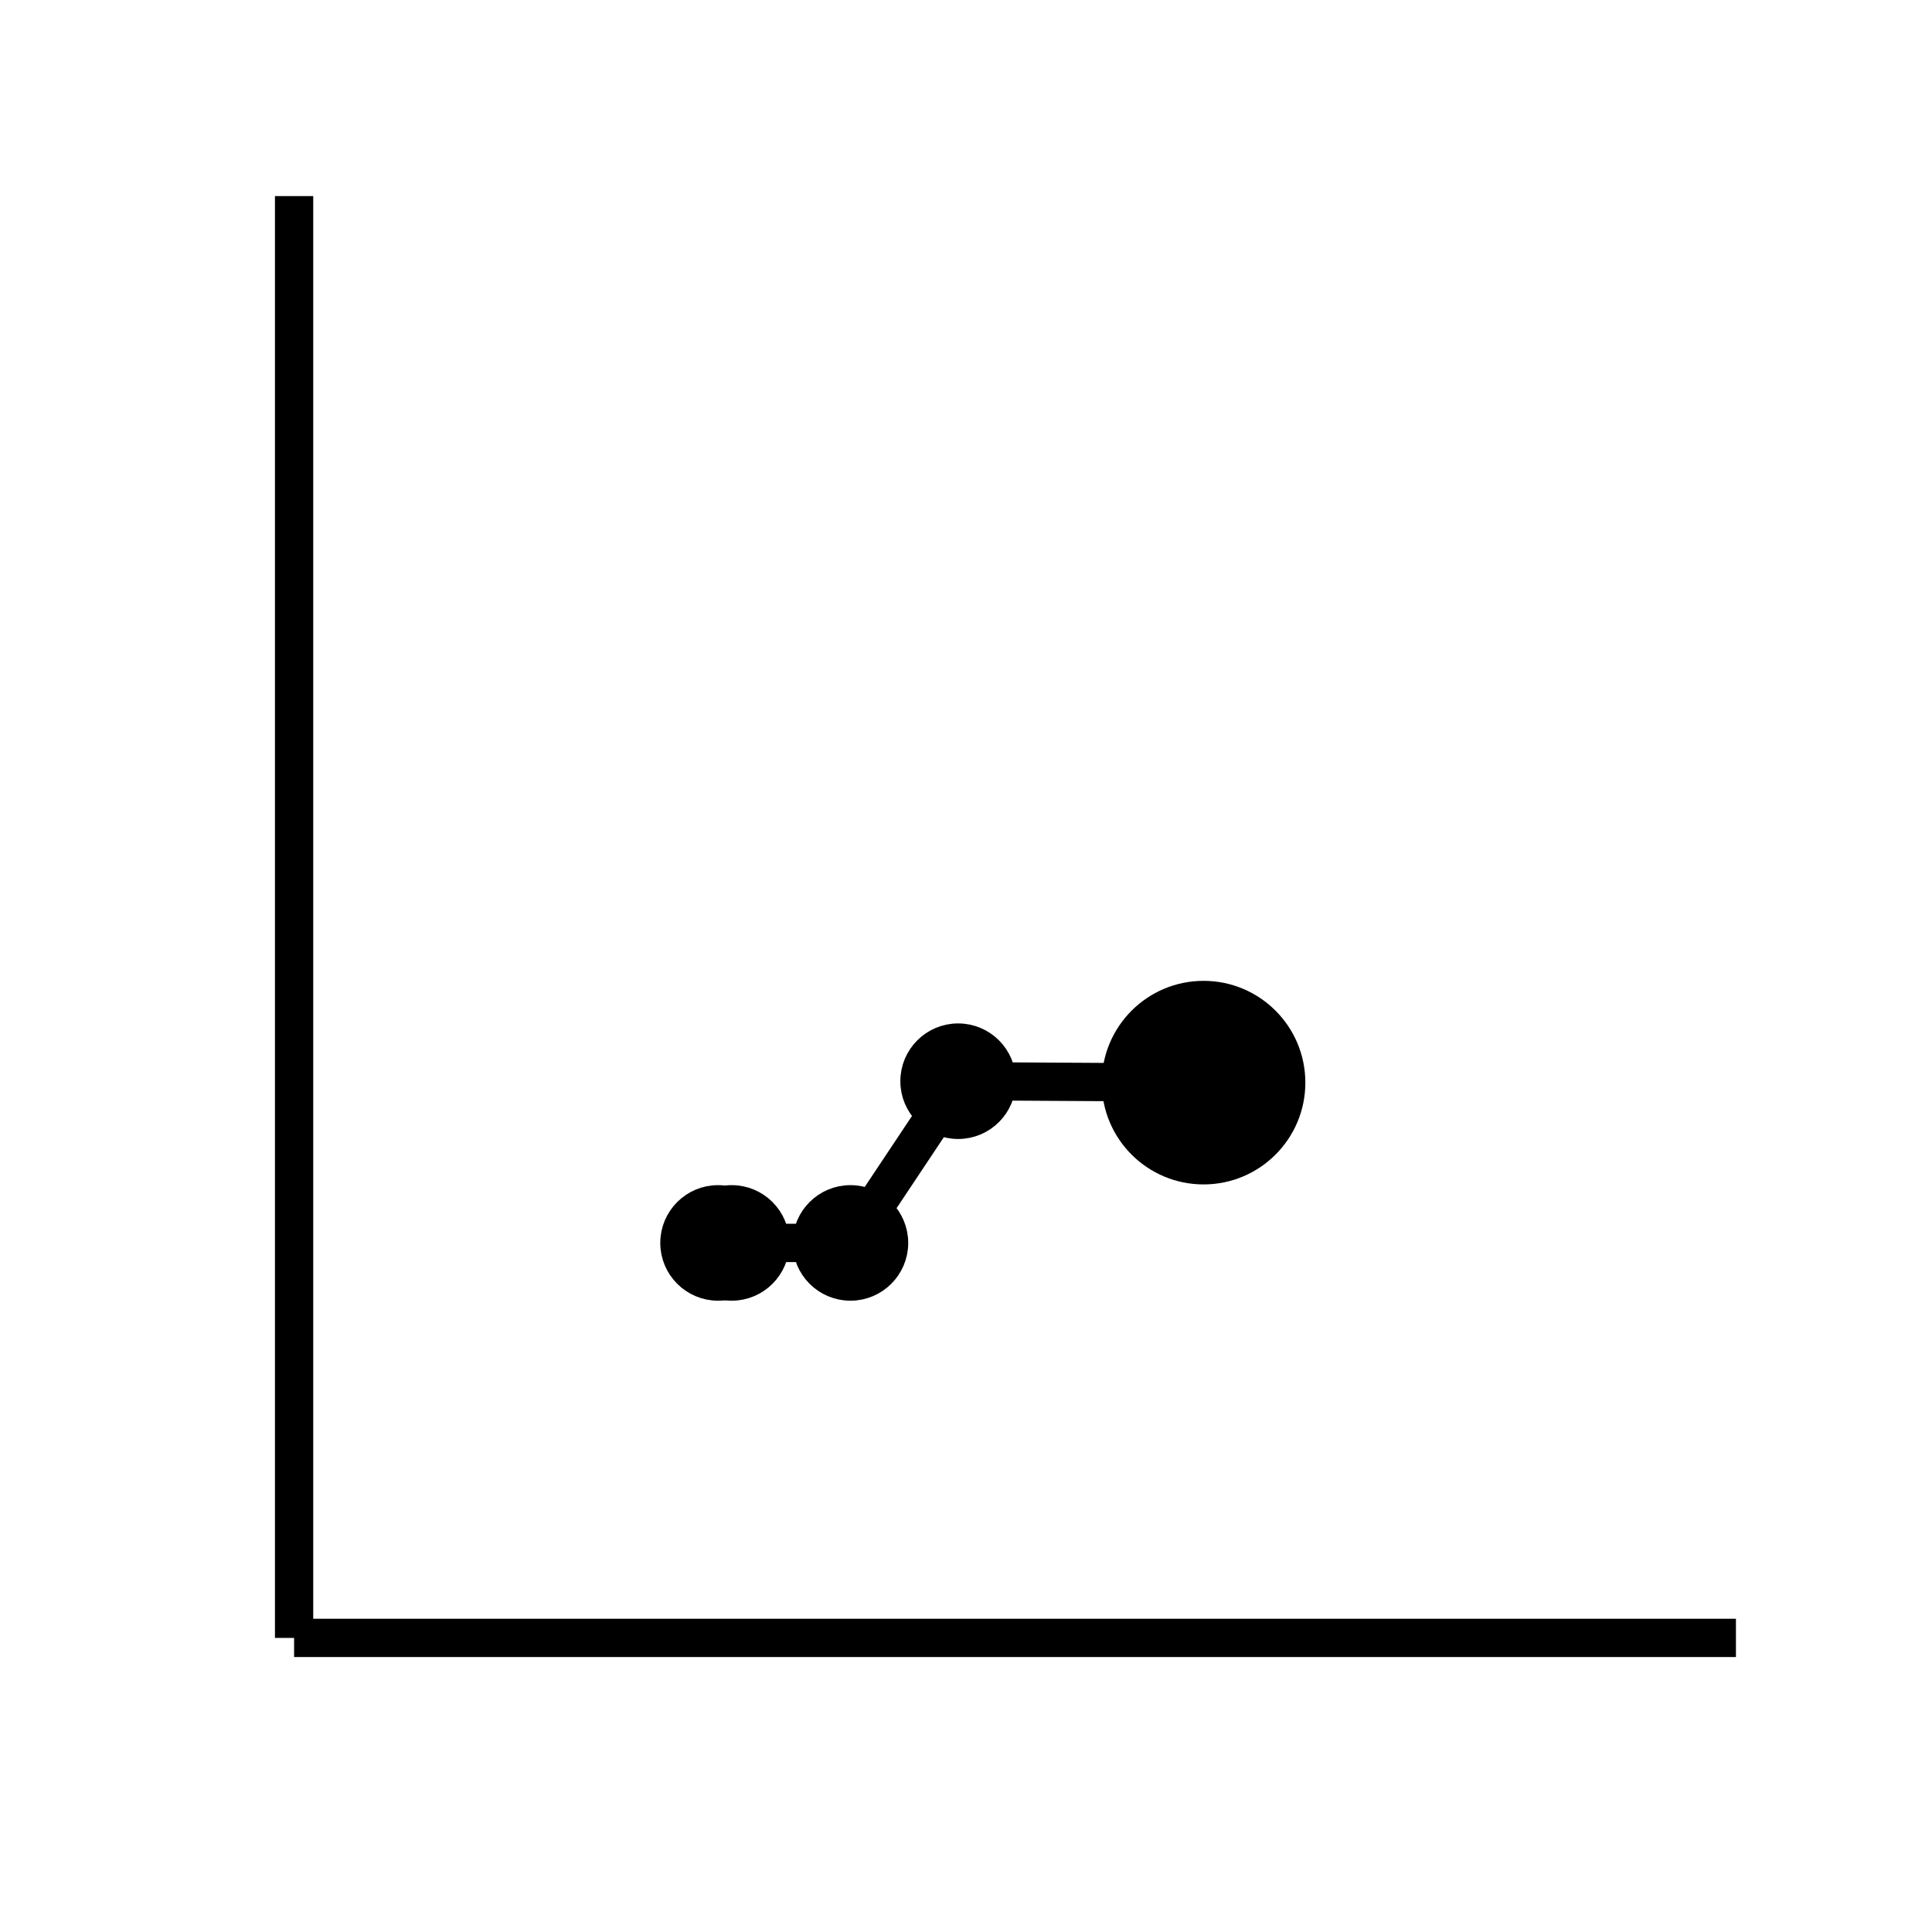
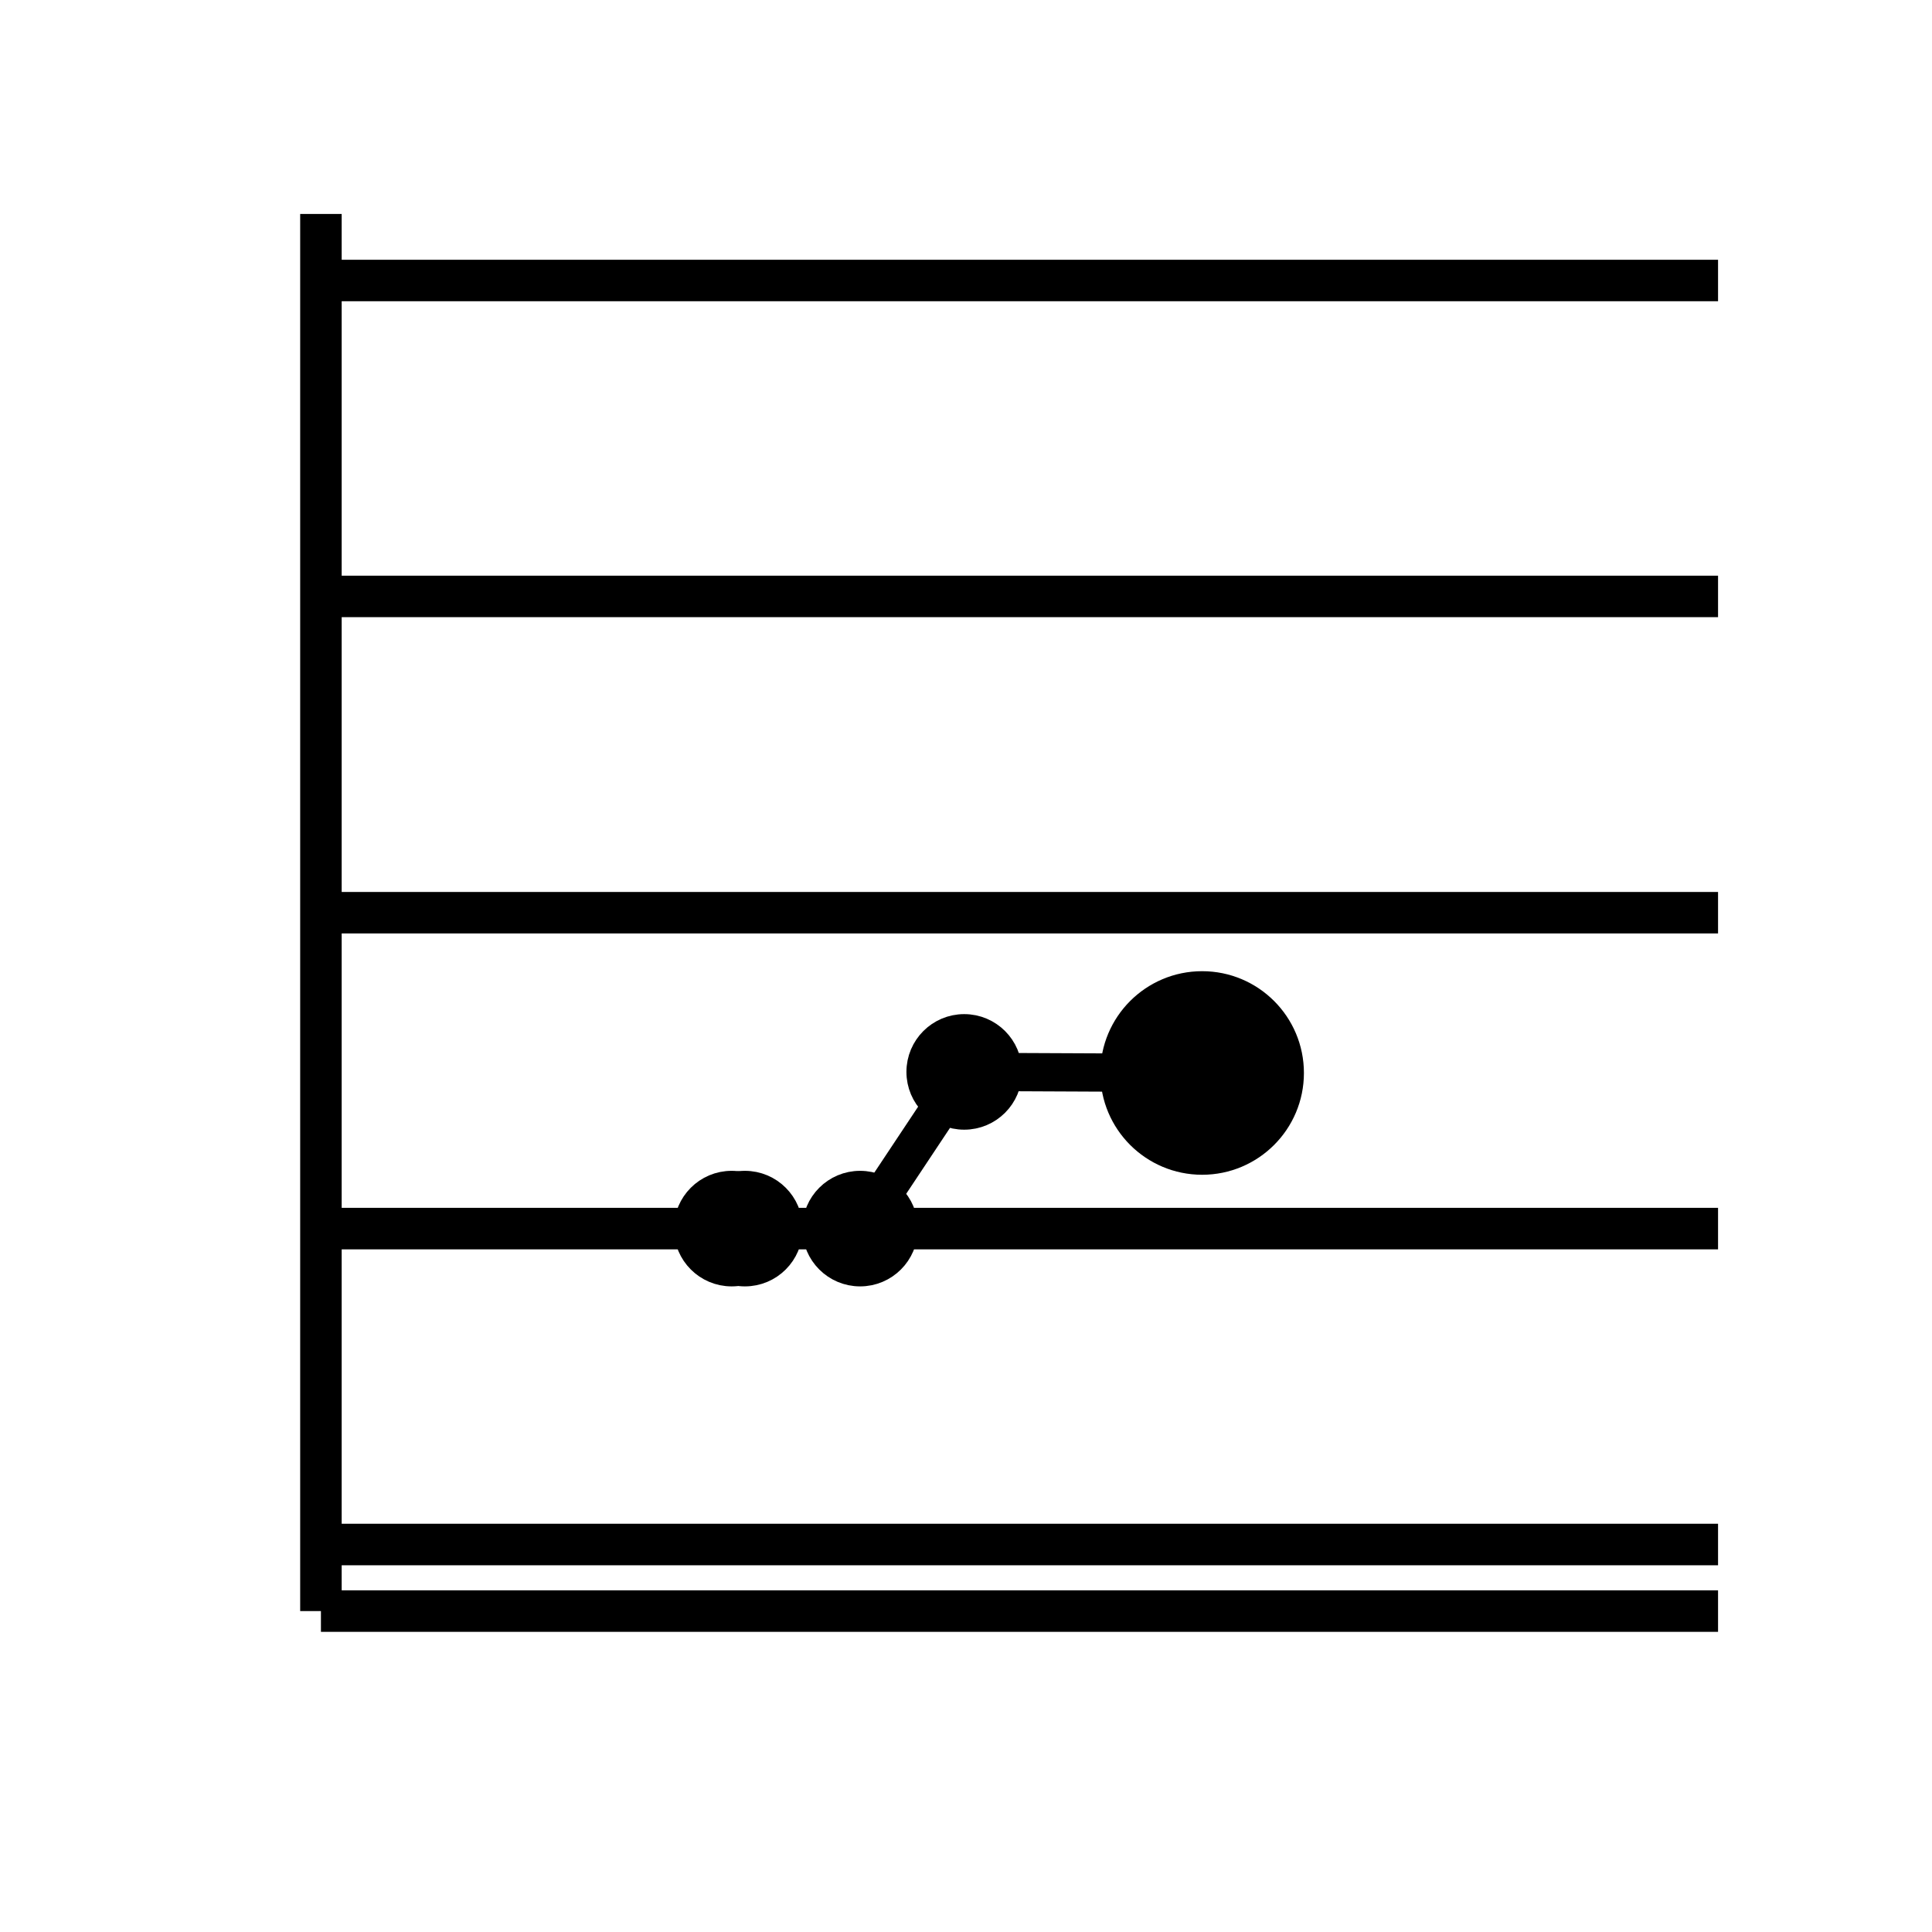
<svg xmlns="http://www.w3.org/2000/svg" viewBox="0 0 54.00 54.00">
  <defs>
    <style type="text/css">
    line, polyline, polygon, path, rect, circle {
      fill: none;
      stroke: #000000;
      stroke-linecap: round;
      stroke-linejoin: round;
      stroke-miterlimit: 10.00;
    }
  </style>
  </defs>
  <rect width="100%" height="100%" style="stroke: none; fill: #FFFFFF;" />
-   <rect x="-0" y="0.00" width="54.00" height="54.00" style="stroke-width: 1.07; stroke: #FFFFFF; fill: #FFFFFF;" />
+   <rect x="0.00" y="0.00" width="54.00" height="54.00" style="stroke-width: 1.16; stroke: #FFFFFF; fill: #FFFFFF;" />
  <defs>
-     <clipPath id="cpOC4yMnw0OC41Mnw0NS43OHw1LjQ4">
-       <rect x="8.22" y="5.48" width="40.30" height="40.30" />
+     <clipPath id="cpOC45N3w0OC4wMnw0NS4wM3w1Ljk4">
+       <rect x="8.97" y="5.98" width="39.06" height="39.06" />
    </clipPath>
  </defs>
-   <rect x="8.22" y="5.48" width="40.30" height="40.30" style="stroke-width: 1.07; stroke: none; fill: #FFFFFF;" clip-path="url(#cpOC4yMnw0OC41Mnw0NS43OHw1LjQ4)" />
-   <polyline points="20.07,34.74 20.45,34.74 23.77,34.74 26.78,30.22 33.64,30.26 " style="stroke-width: 1.07; stroke-linecap: butt; stroke: #000000; fill: none;" clip-path="url(#cpOC4yMnw0OC41Mnw0NS43OHw1LjQ4)" />
-   <circle cx="20.07" cy="34.74" r="1.26" style="stroke-width: 0.71; fill: #000000;" clip-path="url(#cpOC4yMnw0OC41Mnw0NS43OHw1LjQ4)" />
-   <circle cx="20.45" cy="34.74" r="1.26" style="stroke-width: 0.71; fill: #000000;" clip-path="url(#cpOC4yMnw0OC41Mnw0NS43OHw1LjQ4)" />
-   <circle cx="23.77" cy="34.74" r="1.26" style="stroke-width: 0.71; fill: #000000;" clip-path="url(#cpOC4yMnw0OC41Mnw0NS43OHw1LjQ4)" />
-   <circle cx="26.78" cy="30.22" r="1.26" style="stroke-width: 0.71; fill: #000000;" clip-path="url(#cpOC4yMnw0OC41Mnw0NS43OHw1LjQ4)" />
-   <circle cx="33.64" cy="30.26" r="1.26" style="stroke-width: 0.71; fill: #000000;" clip-path="url(#cpOC4yMnw0OC41Mnw0NS43OHw1LjQ4)" />
-   <circle cx="33.64" cy="30.26" r="2.49" style="stroke-width: 0.71; fill: #000000;" clip-path="url(#cpOC4yMnw0OC41Mnw0NS43OHw1LjQ4)" />
+   <rect x="8.97" y="5.98" width="39.06" height="39.06" style="stroke-width: 1.16; stroke: none; fill: #FFFFFF;" clip-path="url(#cpOC45N3w0OC4wMnw0NS4wM3w1Ljk4)" />
+   <polyline points="8.97,43.17 48.02,43.17 " style="stroke-width: 1.16; stroke: #EBEBEB; stroke-linecap: butt; stroke: #000000; fill: none;" clip-path="url(#cpOC45N3w0OC4wMnw0NS4wM3w1Ljk4)" />
+   <polyline points="8.97,34.34 48.02,34.34 " style="stroke-width: 1.16; stroke: #EBEBEB; stroke-linecap: butt; stroke: #000000; fill: none;" clip-path="url(#cpOC45N3w0OC4wMnw0NS4wM3w1Ljk4)" />
+   <polyline points="8.97,25.51 48.02,25.51 " style="stroke-width: 1.16; stroke: #EBEBEB; stroke-linecap: butt; stroke: #000000; fill: none;" clip-path="url(#cpOC45N3w0OC4wMnw0NS4wM3w1Ljk4)" />
+   <polyline points="8.97,16.67 48.02,16.67 " style="stroke-width: 1.16; stroke: #EBEBEB; stroke-linecap: butt; stroke: #000000; fill: none;" clip-path="url(#cpOC45N3w0OC4wMnw0NS4wM3w1Ljk4)" />
+   <polyline points="8.97,7.84 48.02,7.84 " style="stroke-width: 1.16; stroke: #EBEBEB; stroke-linecap: butt; stroke: #000000; fill: none;" clip-path="url(#cpOC45N3w0OC4wMnw0NS4wM3w1Ljk4)" />
+   <polyline points="20.45,34.34 20.82,34.34 24.04,34.34 26.95,29.96 33.60,29.99 " style="stroke-width: 1.07; stroke-linecap: butt; stroke: #000000; fill: none;" clip-path="url(#cpOC45N3w0OC4wMnw0NS4wM3w1Ljk4)" />
+   <circle cx="20.45" cy="34.34" r="1.26" style="stroke-width: 0.71; fill: #000000;" clip-path="url(#cpOC45N3w0OC4wMnw0NS4wM3w1Ljk4)" />
+   <circle cx="20.82" cy="34.34" r="1.26" style="stroke-width: 0.71; fill: #000000;" clip-path="url(#cpOC45N3w0OC4wMnw0NS4wM3w1Ljk4)" />
+   <circle cx="24.04" cy="34.34" r="1.26" style="stroke-width: 0.71; fill: #000000;" clip-path="url(#cpOC45N3w0OC4wMnw0NS4wM3w1Ljk4)" />
+   <circle cx="26.95" cy="29.96" r="1.26" style="stroke-width: 0.71; fill: #000000;" clip-path="url(#cpOC45N3w0OC4wMnw0NS4wM3w1Ljk4)" />
+   <circle cx="33.60" cy="29.99" r="1.26" style="stroke-width: 0.71; fill: #000000;" clip-path="url(#cpOC45N3w0OC4wMnw0NS4wM3w1Ljk4)" />
+   <circle cx="33.60" cy="29.99" r="2.49" style="stroke-width: 0.71; fill: #000000;" clip-path="url(#cpOC45N3w0OC4wMnw0NS4wM3w1Ljk4)" />
  <defs>
    <clipPath id="cpMC4wMHw1NC4wMHw1NC4wMHwwLjAw">
      <rect x="0.00" y="0.00" width="54.00" height="54.00" />
    </clipPath>
  </defs>
-   <polyline points="8.22,45.78 8.22,5.48 " style="stroke-width: 1.07; stroke-linecap: butt; stroke: #000000; fill: none;" clip-path="url(#cpMC4wMHw1NC4wMHw1NC4wMHwwLjAw)" />
-   <polyline points="8.22,45.78 48.52,45.78 " style="stroke-width: 1.07; stroke-linecap: butt; stroke: #000000; fill: none;" clip-path="url(#cpMC4wMHw1NC4wMHw1NC4wMHwwLjAw)" />
+   <polyline points="8.97,45.03 8.97,5.98 " style="stroke-width: 1.16; stroke-linecap: butt; stroke: #000000; fill: none;" clip-path="url(#cpMC4wMHw1NC4wMHw1NC4wMHwwLjAw)" />
+   <polyline points="8.97,45.03 48.02,45.03 " style="stroke-width: 1.16; stroke-linecap: butt; stroke: #000000; fill: none;" clip-path="url(#cpMC4wMHw1NC4wMHw1NC4wMHwwLjAw)" />
</svg>
